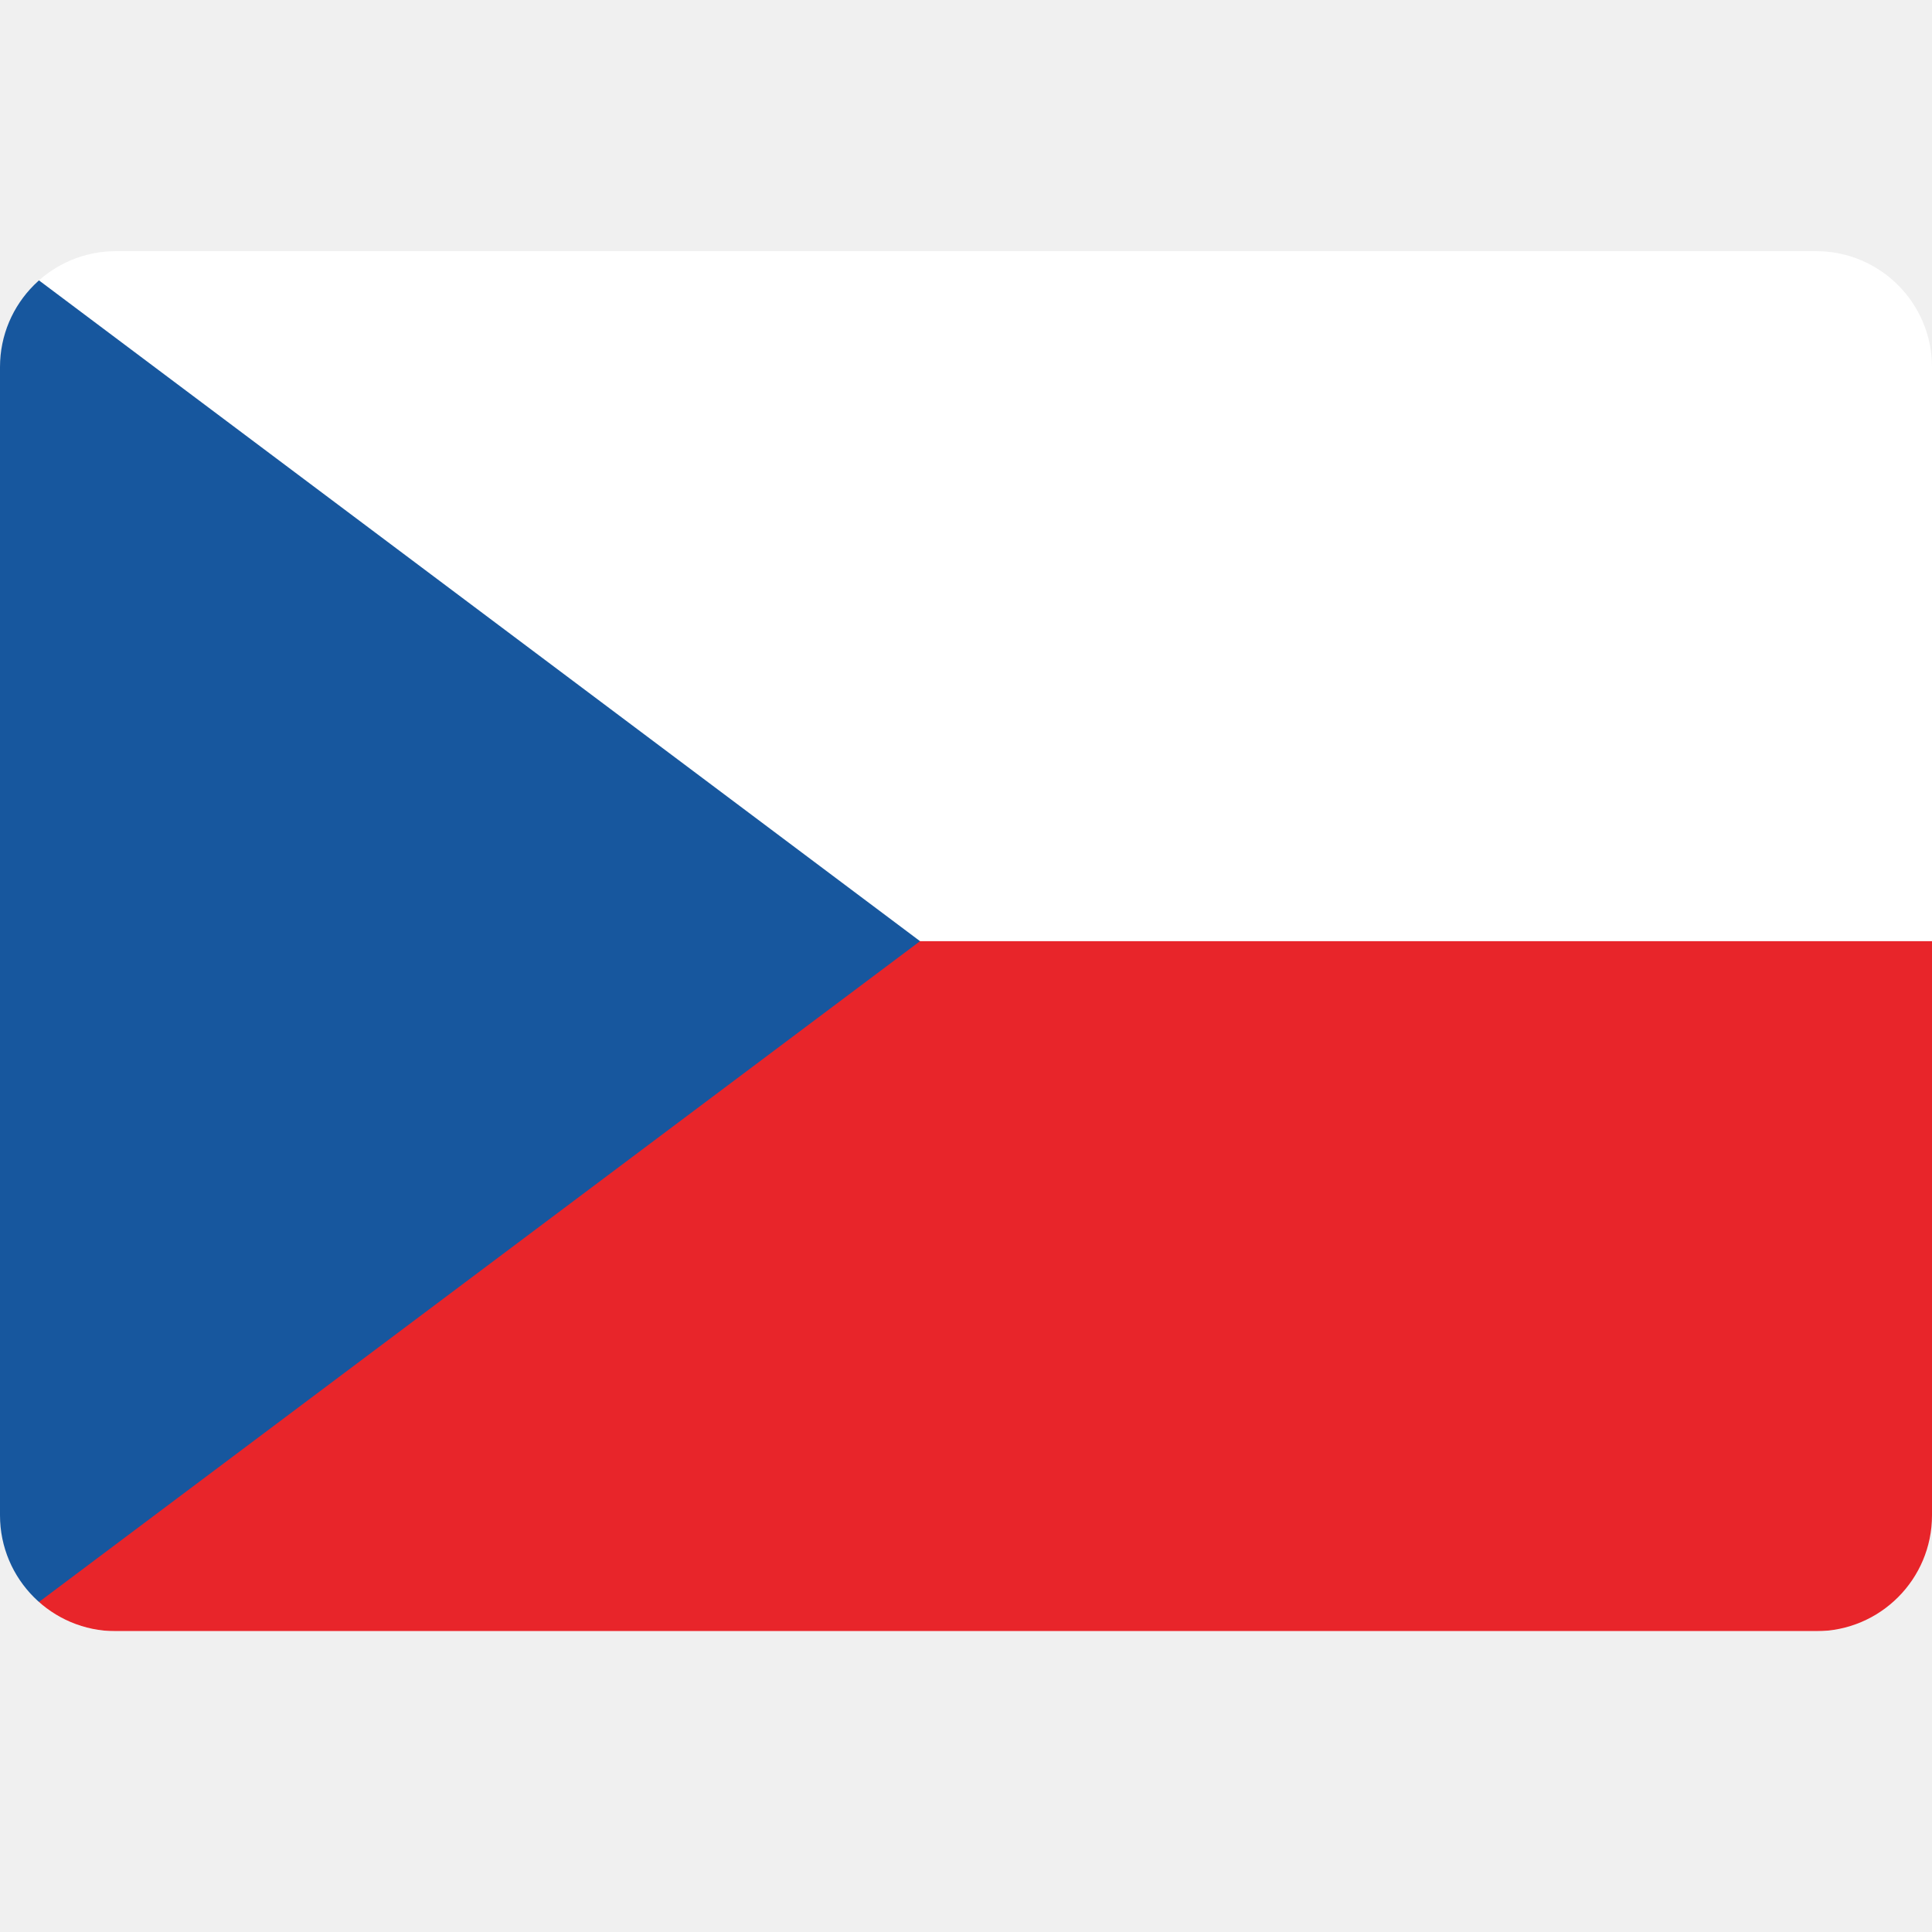
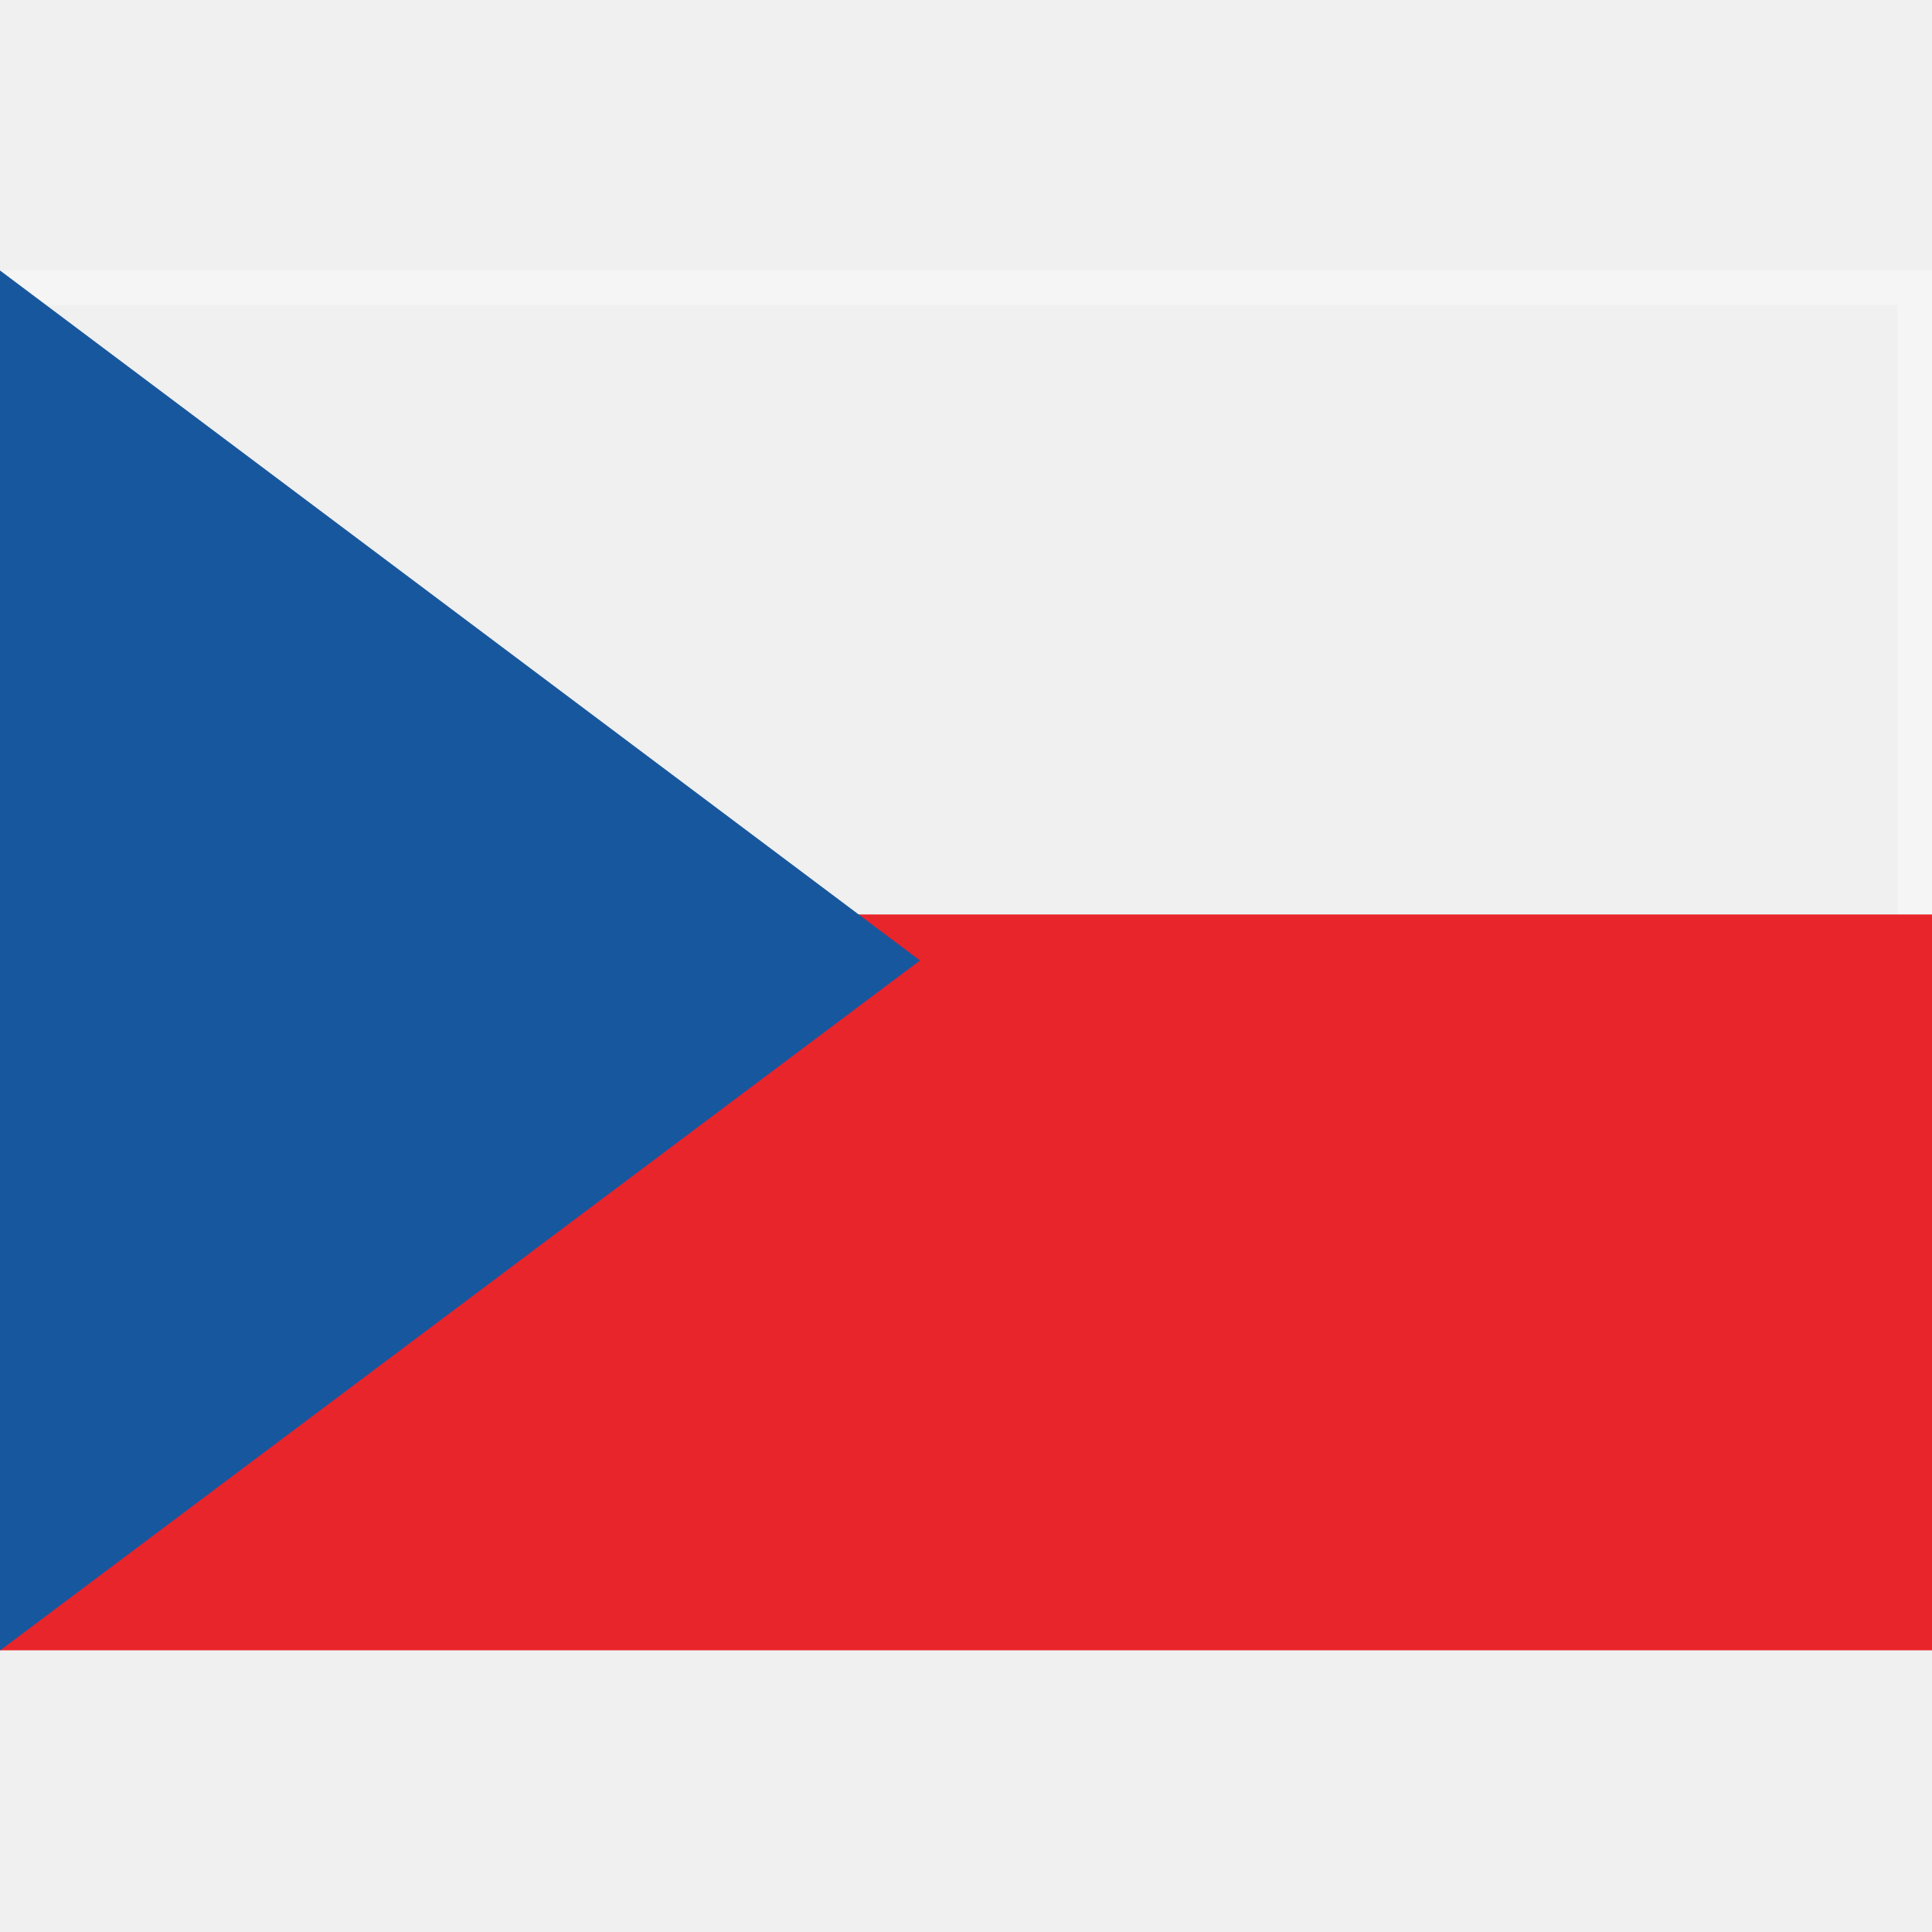
- <svg xmlns="http://www.w3.org/2000/svg" width="100" height="100">
+ <svg xmlns="http://www.w3.org/2000/svg" xmlns:xlink="http://www.w3.org/1999/xlink" width="100" height="100">
  <defs>
-     <mask id="cs_a" fill="#fff">
-       <rect width="100" height="71.43" rx="6" />
+     <path id="cz-a" d="M0 0h100v71.429H0z" />
+   </defs>
+   <g fill="none" fill-rule="evenodd" transform="translate(0 14)">
+     <mask id="cz-b" fill="#fff">
+       <use xlink:href="#cz-a" />
    </mask>
-     <mask id="cs_b" fill="#fff">
-       <rect width="100" height="71.43" rx="2" />
-     </mask>
-   </defs>
-   <g mask="url(#cs_a)" transform="translate(0 13)">
-     <path fill="#FFF" d="M0 0h100v71.43H0z" />
-     <path fill="#FFF" d="M0 0h100v71.43H0z" />
-     <path fill="#E8252A" d="M0 35.715h100V71.43H0z" />
-     <path fill="#17579E" mask="url(#cs_b)" d="M0 0l47.621 35.715L0 71.43z" />
+     <path stroke="#F5F5F5" stroke-width="1.786" d="M.893.893h98.214v69.643H.893z" />
+     <path fill="#E8252A" mask="url(#cz-b)" d="M0 33.333h100v38.095H0z" />
+     <path fill="#17579E" mask="url(#cz-b)" d="M0 0l47.619 35.714L0 71.429z" />
  </g>
</svg>
